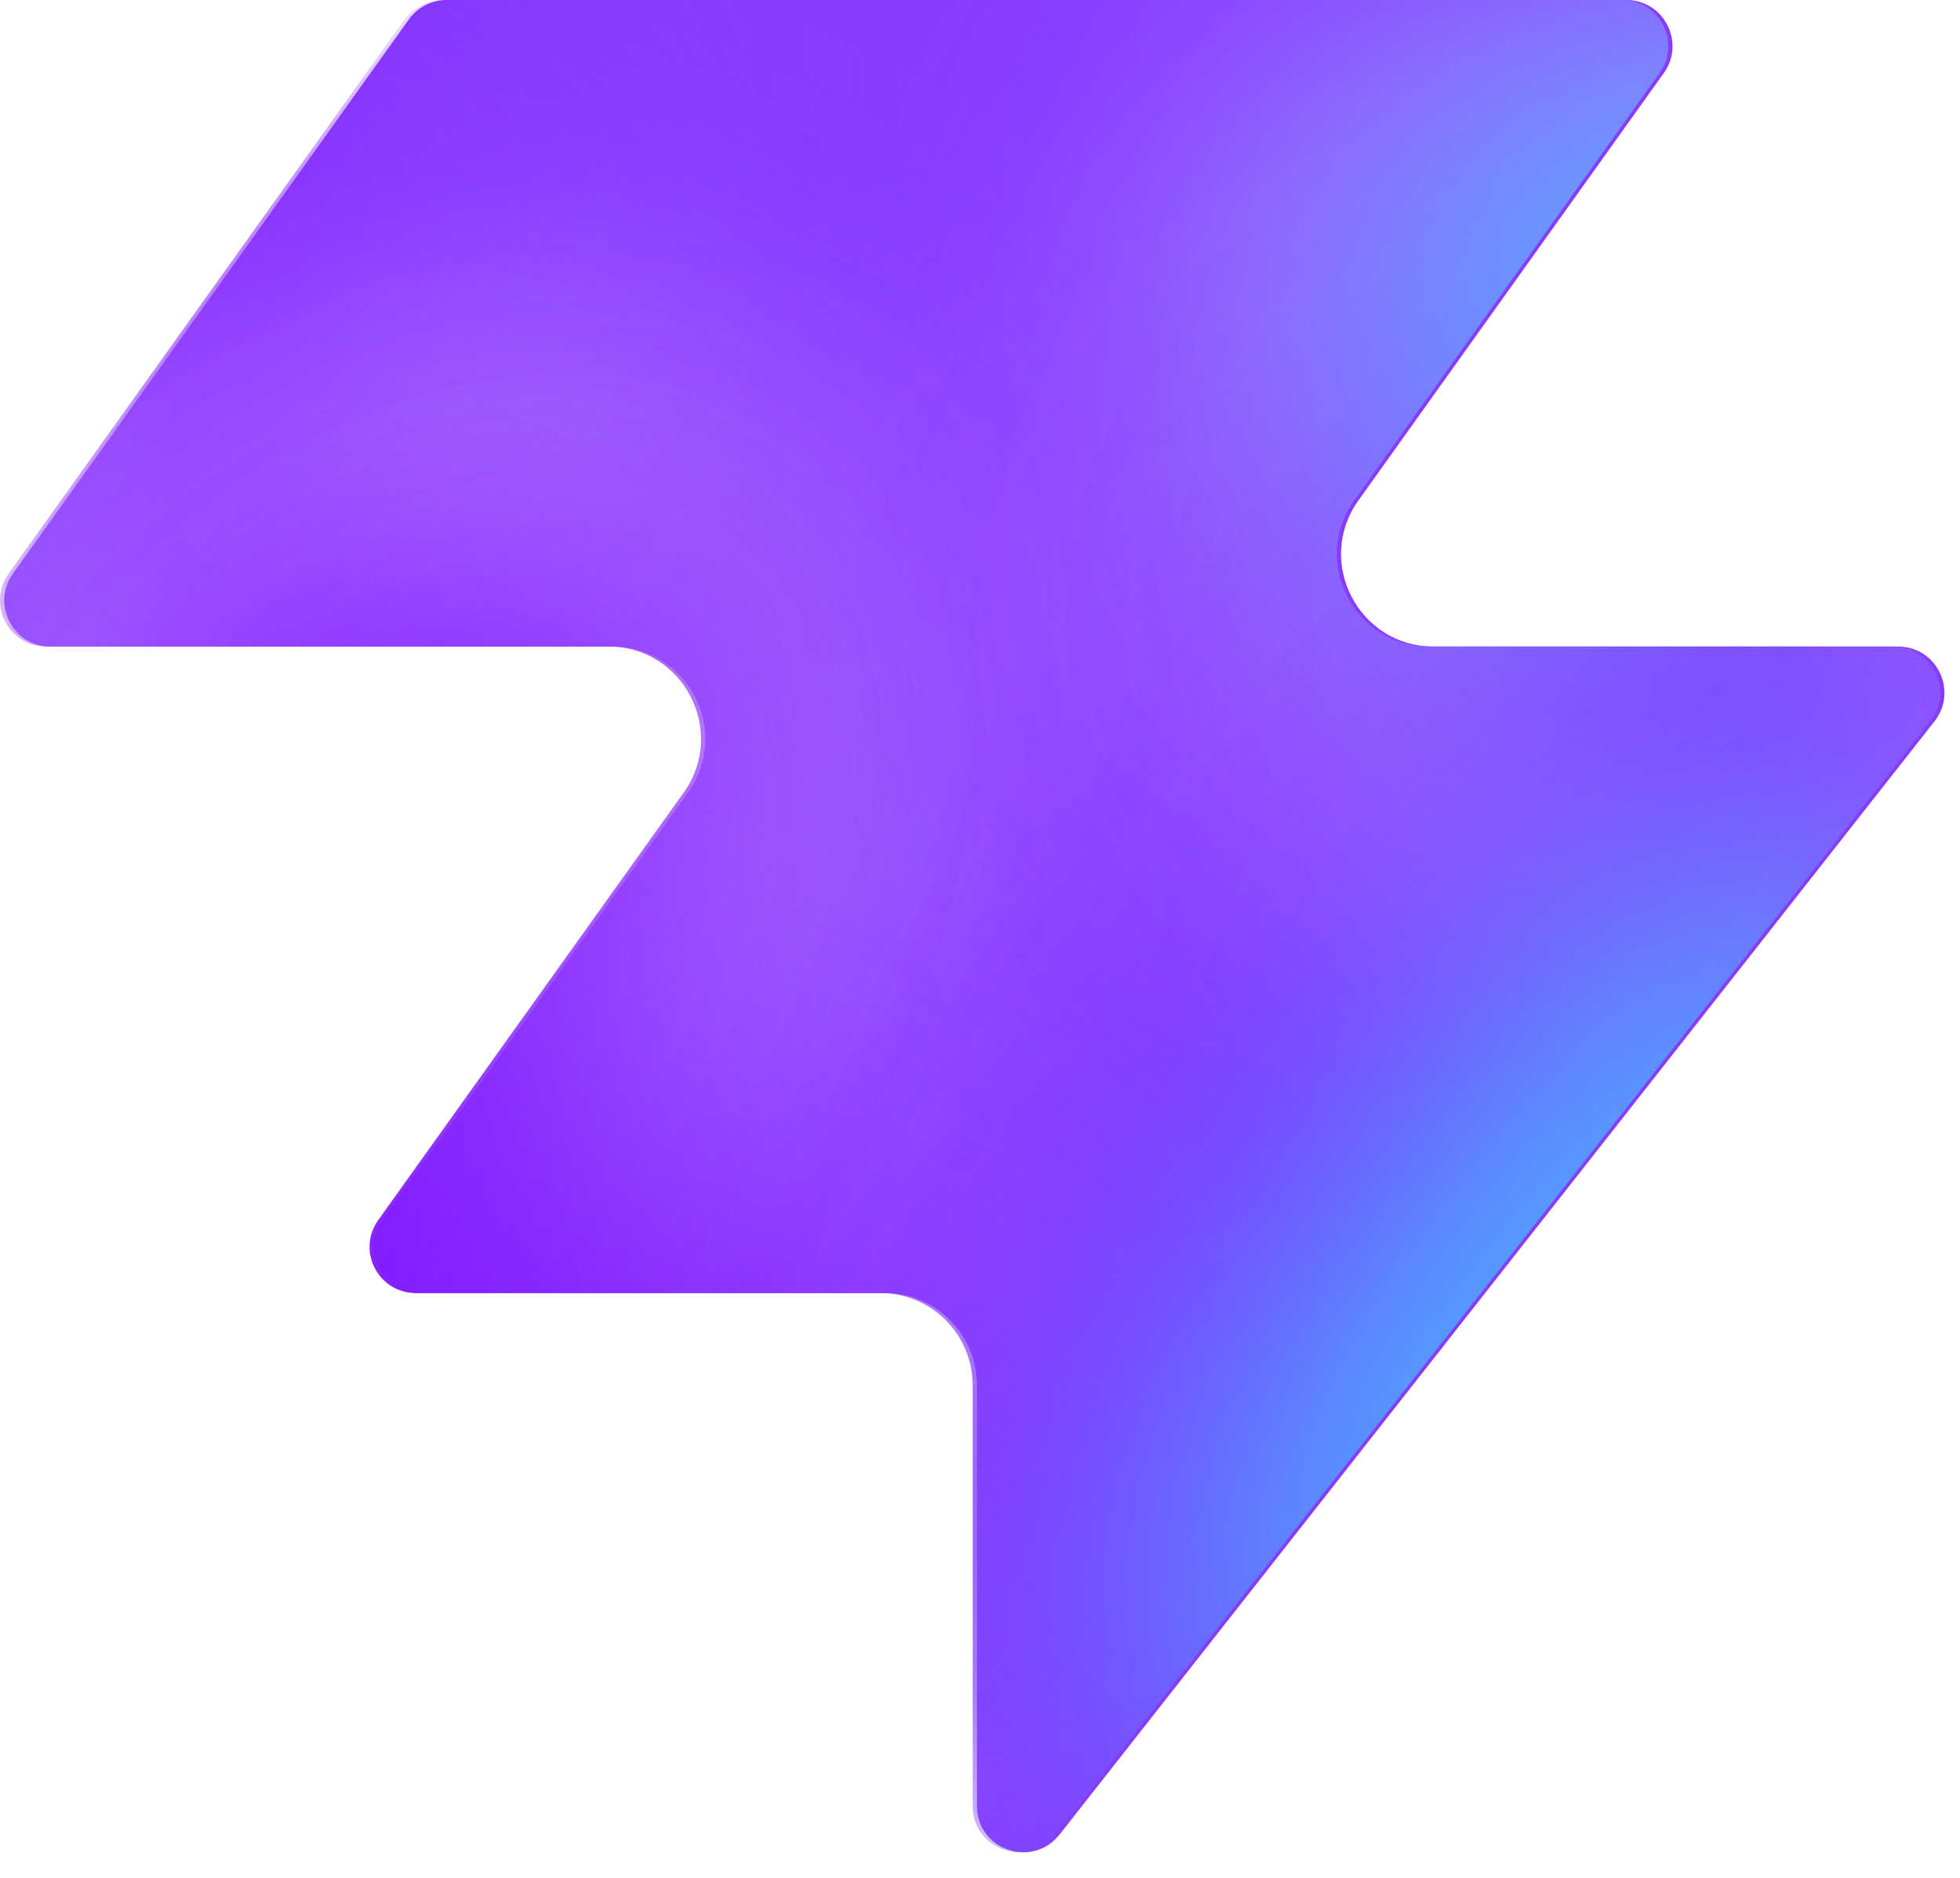
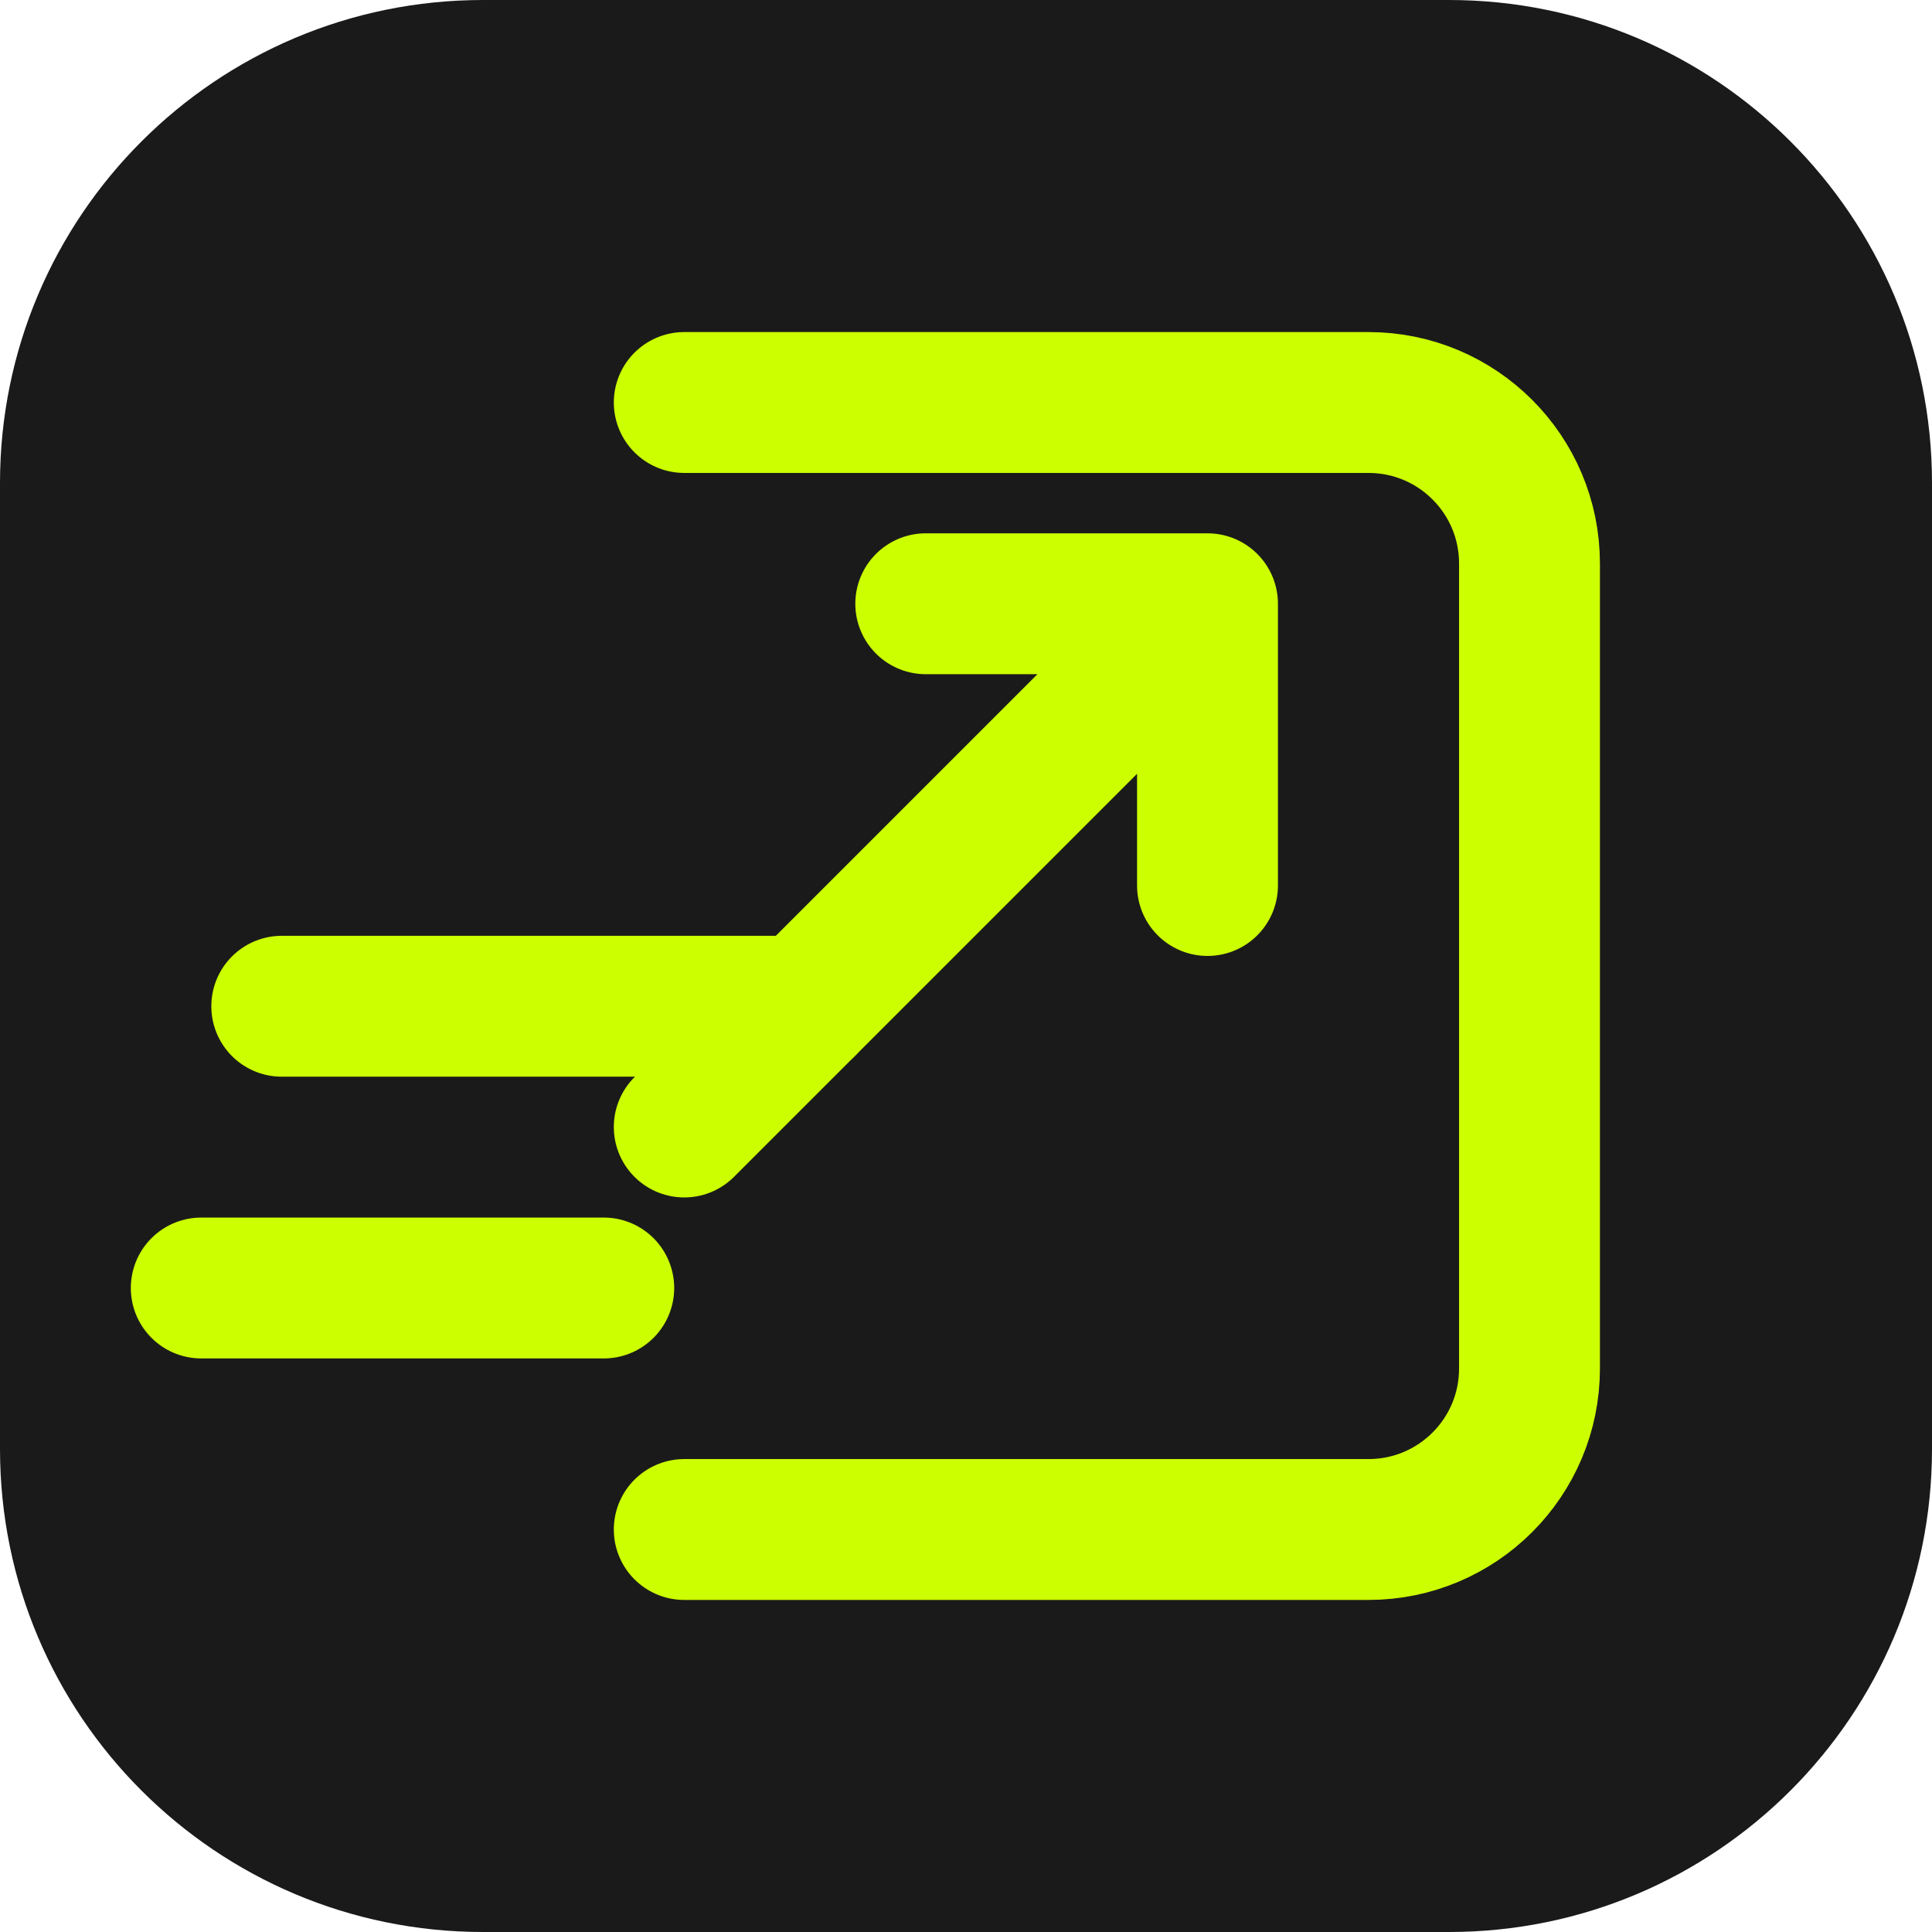
- <svg xmlns="http://www.w3.org/2000/svg" width="48" height="46" fill="none" viewBox="0 0 48 46">
-   <path fill="#863bff" d="M25.946 44.938c-.664.845-2.021.375-2.021-.698V33.937a2.26 2.26 0 0 0-2.262-2.262H10.287c-.92 0-1.456-1.04-.92-1.788l7.48-10.471c1.07-1.497 0-3.578-1.842-3.578H1.237c-.92 0-1.456-1.04-.92-1.788L10.013.474c.214-.297.556-.474.92-.474h28.894c.92 0 1.456 1.04.92 1.788l-7.48 10.471c-1.07 1.498 0 3.579 1.842 3.579h11.377c.943 0 1.473 1.088.89 1.83L25.947 44.94z" style="fill:#863bff;fill:color(display-p3 .525 .23 1);fill-opacity:1" />
-   <mask id="a" width="48" height="46" x="0" y="0" maskUnits="userSpaceOnUse" style="mask-type:alpha">
-     <path fill="#000" d="M25.842 44.938c-.664.844-2.021.375-2.021-.698V33.937a2.26 2.26 0 0 0-2.262-2.262H10.183c-.92 0-1.456-1.04-.92-1.788l7.48-10.471c1.07-1.498 0-3.579-1.842-3.579H1.133c-.92 0-1.456-1.04-.92-1.787L9.91.473c.214-.297.556-.474.92-.474h28.894c.92 0 1.456 1.04.92 1.788l-7.48 10.471c-1.07 1.498 0 3.578 1.842 3.578h11.377c.943 0 1.473 1.088.89 1.832L25.843 44.94z" style="fill:#000;fill-opacity:1" />
-   </mask>
-   <g mask="url(#a)">
-     <g filter="url(#b)">
-       <ellipse cx="5.508" cy="14.704" fill="#ede6ff" rx="5.508" ry="14.704" style="fill:#ede6ff;fill:color(display-p3 .927 .903 1);fill-opacity:1" transform="matrix(.00324 1 1 -.00324 -4.47 31.516)" />
-     </g>
-     <g filter="url(#c)">
-       <ellipse cx="10.399" cy="29.851" fill="#ede6ff" rx="10.399" ry="29.851" style="fill:#ede6ff;fill:color(display-p3 .927 .903 1);fill-opacity:1" transform="matrix(.00324 1 1 -.00324 -39.328 7.883)" />
-     </g>
-     <g filter="url(#d)">
-       <ellipse cx="5.508" cy="30.487" fill="#7e14ff" rx="5.508" ry="30.487" style="fill:#7e14ff;fill:color(display-p3 .492 .077 1);fill-opacity:1" transform="rotate(89.814 -25.913 -14.639)scale(1 -1)" />
-     </g>
-     <g filter="url(#e)">
-       <ellipse cx="5.508" cy="30.599" fill="#7e14ff" rx="5.508" ry="30.599" style="fill:#7e14ff;fill:color(display-p3 .492 .077 1);fill-opacity:1" transform="rotate(89.814 -32.644 -3.334)scale(1 -1)" />
-     </g>
-     <g filter="url(#f)">
-       <ellipse cx="5.508" cy="30.599" fill="#7e14ff" rx="5.508" ry="30.599" style="fill:#7e14ff;fill:color(display-p3 .492 .077 1);fill-opacity:1" transform="matrix(.00324 1 1 -.00324 -34.34 30.47)" />
-     </g>
-     <g filter="url(#g)">
-       <ellipse cx="14.072" cy="22.078" fill="#ede6ff" rx="14.072" ry="22.078" style="fill:#ede6ff;fill:color(display-p3 .927 .903 1);fill-opacity:1" transform="rotate(93.35 24.506 48.493)scale(-1 1)" />
-     </g>
-     <g filter="url(#h)">
-       <ellipse cx="3.47" cy="21.501" fill="#7e14ff" rx="3.47" ry="21.501" style="fill:#7e14ff;fill:color(display-p3 .492 .077 1);fill-opacity:1" transform="rotate(89.009 28.708 47.59)scale(-1 1)" />
-     </g>
-     <g filter="url(#i)">
-       <ellipse cx="3.47" cy="21.501" fill="#7e14ff" rx="3.47" ry="21.501" style="fill:#7e14ff;fill:color(display-p3 .492 .077 1);fill-opacity:1" transform="rotate(89.009 28.708 47.59)scale(-1 1)" />
-     </g>
-     <g filter="url(#j)">
-       <ellipse cx=".387" cy="8.972" fill="#7e14ff" rx="4.407" ry="29.108" style="fill:#7e14ff;fill:color(display-p3 .492 .077 1);fill-opacity:1" transform="rotate(39.51 .387 8.972)" />
-     </g>
-     <g filter="url(#k)">
-       <ellipse cx="47.523" cy="-6.092" fill="#7e14ff" rx="4.407" ry="29.108" style="fill:#7e14ff;fill:color(display-p3 .492 .077 1);fill-opacity:1" transform="rotate(37.892 47.523 -6.092)" />
-     </g>
-     <g filter="url(#l)">
-       <ellipse cx="41.412" cy="6.333" fill="#47bfff" rx="5.971" ry="9.665" style="fill:#47bfff;fill:color(display-p3 .28 .748 1);fill-opacity:1" transform="rotate(37.892 41.412 6.333)" />
-     </g>
-     <g filter="url(#m)">
-       <ellipse cx="-1.879" cy="38.332" fill="#7e14ff" rx="4.407" ry="29.108" style="fill:#7e14ff;fill:color(display-p3 .492 .077 1);fill-opacity:1" transform="rotate(37.892 -1.88 38.332)" />
-     </g>
-     <g filter="url(#n)">
-       <ellipse cx="-1.879" cy="38.332" fill="#7e14ff" rx="4.407" ry="29.108" style="fill:#7e14ff;fill:color(display-p3 .492 .077 1);fill-opacity:1" transform="rotate(37.892 -1.88 38.332)" />
-     </g>
-     <g filter="url(#o)">
-       <ellipse cx="35.651" cy="29.907" fill="#7e14ff" rx="4.407" ry="29.108" style="fill:#7e14ff;fill:color(display-p3 .492 .077 1);fill-opacity:1" transform="rotate(37.892 35.651 29.907)" />
-     </g>
-     <g filter="url(#p)">
-       <ellipse cx="38.418" cy="32.4" fill="#47bfff" rx="5.971" ry="15.297" style="fill:#47bfff;fill:color(display-p3 .28 .748 1);fill-opacity:1" transform="rotate(37.892 38.418 32.4)" />
-     </g>
+ <svg xmlns="http://www.w3.org/2000/svg" viewBox="0 0 48 48" fill="none">
+   <rect width="48" height="48" rx="12" fill="#1A1A1A" />
+   <g stroke="#CCFF00" stroke-width="3.5" stroke-linecap="round" stroke-linejoin="round">
+     <path d="M17 10h17a4 4 0 0 1 4 4v20a4 4 0 0 1-4 4H17" />
+     <path d="M7 25h13M5 32h10" />
+     <path d="m17 28 13-13M23 15h7v7" />
  </g>
-   <defs>
-     <filter id="b" width="60.045" height="41.654" x="-19.77" y="16.149" color-interpolation-filters="sRGB" filterUnits="userSpaceOnUse">
-       <feFlood flood-opacity="0" result="BackgroundImageFix" />
-       <feBlend in="SourceGraphic" in2="BackgroundImageFix" result="shape" />
-       <feGaussianBlur result="effect1_foregroundBlur_2002_17158" stdDeviation="7.659" />
-     </filter>
-     <filter id="c" width="90.34" height="51.437" x="-54.613" y="-7.533" color-interpolation-filters="sRGB" filterUnits="userSpaceOnUse">
-       <feFlood flood-opacity="0" result="BackgroundImageFix" />
-       <feBlend in="SourceGraphic" in2="BackgroundImageFix" result="shape" />
-       <feGaussianBlur result="effect1_foregroundBlur_2002_17158" stdDeviation="7.659" />
-     </filter>
-     <filter id="d" width="79.355" height="29.4" x="-49.64" y="2.03" color-interpolation-filters="sRGB" filterUnits="userSpaceOnUse">
-       <feFlood flood-opacity="0" result="BackgroundImageFix" />
-       <feBlend in="SourceGraphic" in2="BackgroundImageFix" result="shape" />
-       <feGaussianBlur result="effect1_foregroundBlur_2002_17158" stdDeviation="4.596" />
-     </filter>
-     <filter id="e" width="79.579" height="29.4" x="-45.045" y="20.029" color-interpolation-filters="sRGB" filterUnits="userSpaceOnUse">
-       <feFlood flood-opacity="0" result="BackgroundImageFix" />
-       <feBlend in="SourceGraphic" in2="BackgroundImageFix" result="shape" />
-       <feGaussianBlur result="effect1_foregroundBlur_2002_17158" stdDeviation="4.596" />
-     </filter>
-     <filter id="f" width="79.579" height="29.4" x="-43.513" y="21.178" color-interpolation-filters="sRGB" filterUnits="userSpaceOnUse">
-       <feFlood flood-opacity="0" result="BackgroundImageFix" />
-       <feBlend in="SourceGraphic" in2="BackgroundImageFix" result="shape" />
-       <feGaussianBlur result="effect1_foregroundBlur_2002_17158" stdDeviation="4.596" />
-     </filter>
-     <filter id="g" width="74.749" height="58.852" x="15.756" y="-17.901" color-interpolation-filters="sRGB" filterUnits="userSpaceOnUse">
-       <feFlood flood-opacity="0" result="BackgroundImageFix" />
-       <feBlend in="SourceGraphic" in2="BackgroundImageFix" result="shape" />
-       <feGaussianBlur result="effect1_foregroundBlur_2002_17158" stdDeviation="7.659" />
-     </filter>
-     <filter id="h" width="61.377" height="25.362" x="23.548" y="2.284" color-interpolation-filters="sRGB" filterUnits="userSpaceOnUse">
-       <feFlood flood-opacity="0" result="BackgroundImageFix" />
-       <feBlend in="SourceGraphic" in2="BackgroundImageFix" result="shape" />
-       <feGaussianBlur result="effect1_foregroundBlur_2002_17158" stdDeviation="4.596" />
-     </filter>
-     <filter id="i" width="61.377" height="25.362" x="23.548" y="2.284" color-interpolation-filters="sRGB" filterUnits="userSpaceOnUse">
-       <feFlood flood-opacity="0" result="BackgroundImageFix" />
-       <feBlend in="SourceGraphic" in2="BackgroundImageFix" result="shape" />
-       <feGaussianBlur result="effect1_foregroundBlur_2002_17158" stdDeviation="4.596" />
-     </filter>
-     <filter id="j" width="56.045" height="63.649" x="-27.636" y="-22.853" color-interpolation-filters="sRGB" filterUnits="userSpaceOnUse">
-       <feFlood flood-opacity="0" result="BackgroundImageFix" />
-       <feBlend in="SourceGraphic" in2="BackgroundImageFix" result="shape" />
-       <feGaussianBlur result="effect1_foregroundBlur_2002_17158" stdDeviation="4.596" />
-     </filter>
-     <filter id="k" width="54.814" height="64.646" x="20.116" y="-38.415" color-interpolation-filters="sRGB" filterUnits="userSpaceOnUse">
-       <feFlood flood-opacity="0" result="BackgroundImageFix" />
-       <feBlend in="SourceGraphic" in2="BackgroundImageFix" result="shape" />
-       <feGaussianBlur result="effect1_foregroundBlur_2002_17158" stdDeviation="4.596" />
-     </filter>
-     <filter id="l" width="33.541" height="35.313" x="24.641" y="-11.323" color-interpolation-filters="sRGB" filterUnits="userSpaceOnUse">
-       <feFlood flood-opacity="0" result="BackgroundImageFix" />
-       <feBlend in="SourceGraphic" in2="BackgroundImageFix" result="shape" />
-       <feGaussianBlur result="effect1_foregroundBlur_2002_17158" stdDeviation="4.596" />
-     </filter>
-     <filter id="m" width="54.814" height="64.646" x="-29.286" y="6.009" color-interpolation-filters="sRGB" filterUnits="userSpaceOnUse">
-       <feFlood flood-opacity="0" result="BackgroundImageFix" />
-       <feBlend in="SourceGraphic" in2="BackgroundImageFix" result="shape" />
-       <feGaussianBlur result="effect1_foregroundBlur_2002_17158" stdDeviation="4.596" />
-     </filter>
-     <filter id="n" width="54.814" height="64.646" x="-29.286" y="6.009" color-interpolation-filters="sRGB" filterUnits="userSpaceOnUse">
-       <feFlood flood-opacity="0" result="BackgroundImageFix" />
-       <feBlend in="SourceGraphic" in2="BackgroundImageFix" result="shape" />
-       <feGaussianBlur result="effect1_foregroundBlur_2002_17158" stdDeviation="4.596" />
-     </filter>
-     <filter id="o" width="54.814" height="64.646" x="8.244" y="-2.416" color-interpolation-filters="sRGB" filterUnits="userSpaceOnUse">
-       <feFlood flood-opacity="0" result="BackgroundImageFix" />
-       <feBlend in="SourceGraphic" in2="BackgroundImageFix" result="shape" />
-       <feGaussianBlur result="effect1_foregroundBlur_2002_17158" stdDeviation="4.596" />
-     </filter>
-     <filter id="p" width="39.409" height="43.623" x="18.713" y="10.588" color-interpolation-filters="sRGB" filterUnits="userSpaceOnUse">
-       <feFlood flood-opacity="0" result="BackgroundImageFix" />
-       <feBlend in="SourceGraphic" in2="BackgroundImageFix" result="shape" />
-       <feGaussianBlur result="effect1_foregroundBlur_2002_17158" stdDeviation="4.596" />
-     </filter>
-   </defs>
</svg>
